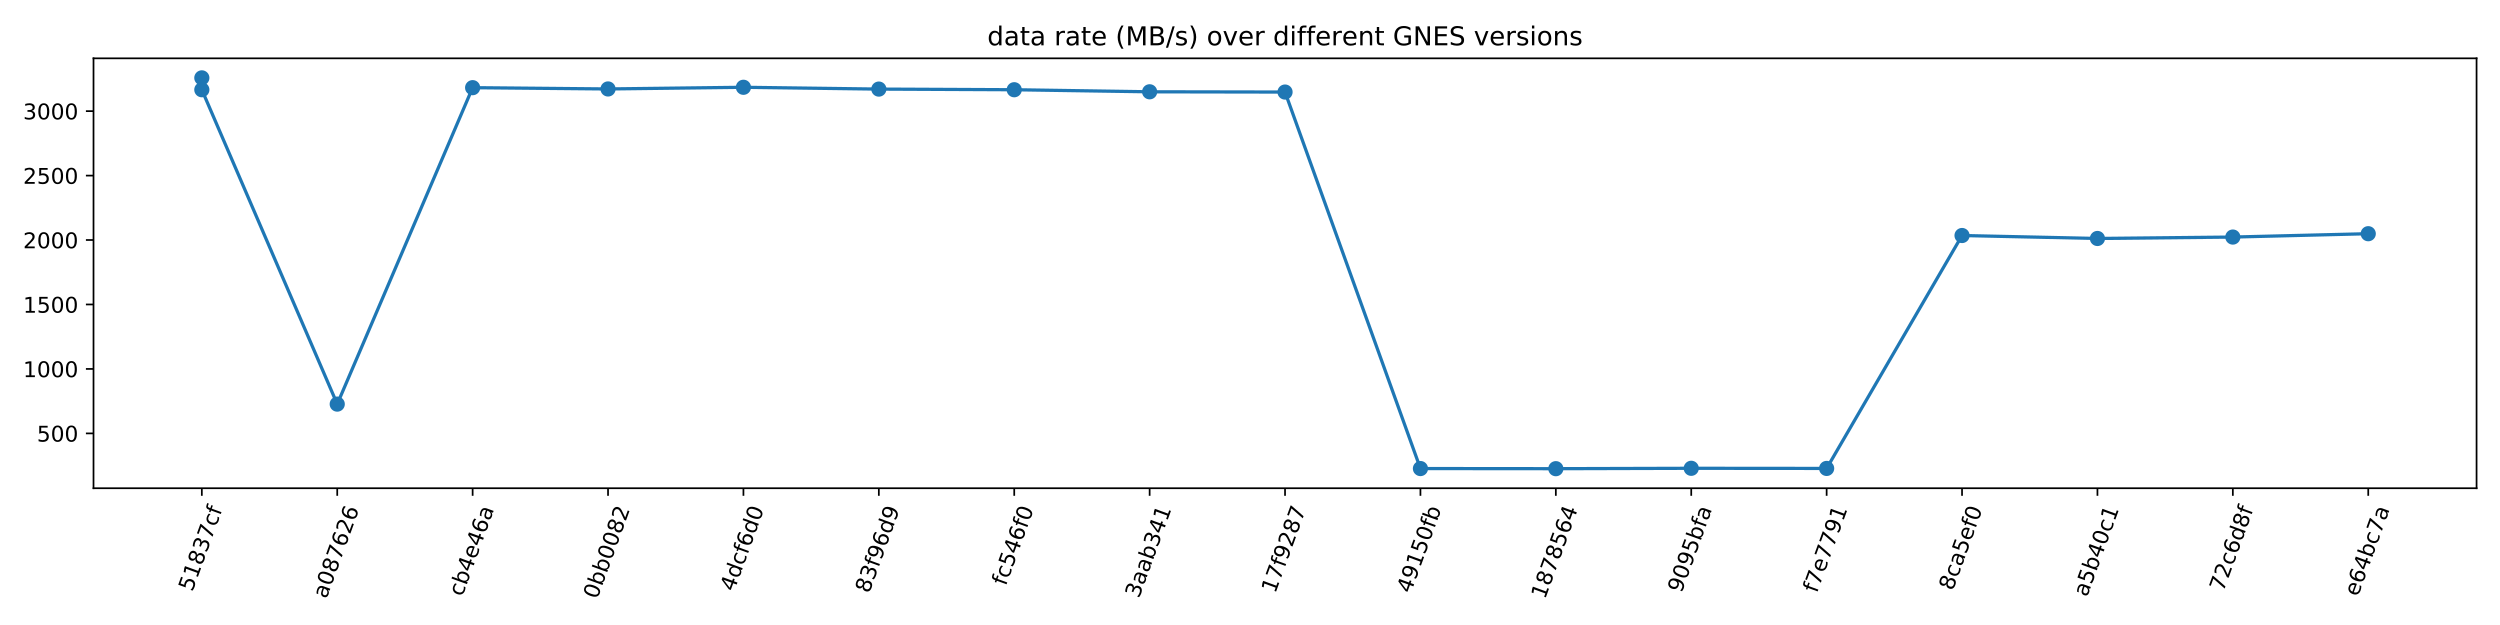
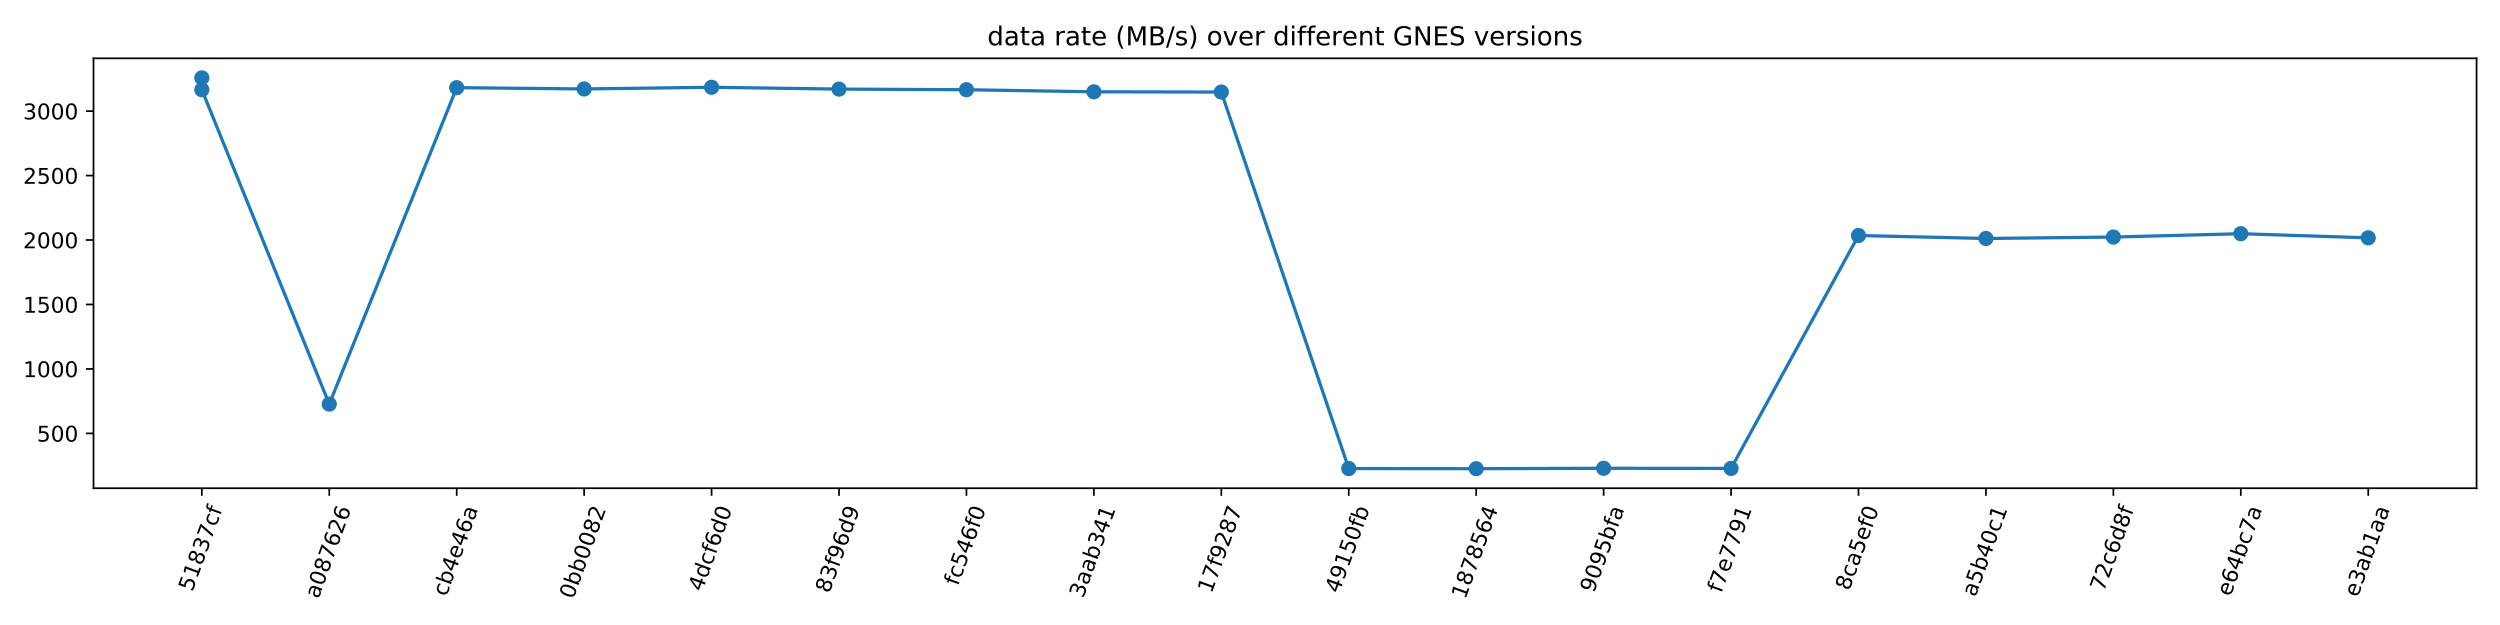
<svg xmlns="http://www.w3.org/2000/svg" xmlns:xlink="http://www.w3.org/1999/xlink" height="288pt" version="1.1" viewBox="0 0 1152 288" width="1152pt">
  <defs>
    <style type="text/css">
*{stroke-linecap:butt;stroke-linejoin:round;}
  </style>
  </defs>
  <g id="figure_1">
    <g id="patch_1">
      <path d="M 0 288  L 1152 288  L 1152 0  L 0 0  z " style="fill:#ffffff;" />
    </g>
    <g id="axes_1">
      <g id="patch_2">
        <path d="M 43.09 224.974  L 1141.2 224.974  L 1141.2 26.88  L 43.09 26.88  z " style="fill:#ffffff;" />
      </g>
      <g id="matplotlib.axis_1">
        <g id="xtick_1">
          <g id="line2d_1">
            <defs>
-               <path d="M 0 0  L 0 3.5  " id="m5a9a284b7a" style="stroke:#000000;stroke-width:0.8;" />
-             </defs>
-             <g>
-               <use style="stroke:#000000;stroke-width:0.8;" x="93.004" xlink:href="#m5a9a284b7a" y="224.974" />
+               <path d="M 0 0  L 0 3.5  " id="mfbd137ea3f" style="stroke:#000000;stroke-width:0.8;" />
+             </defs>
+             <g>
+               <use style="stroke:#000000;stroke-width:0.8;" x="93.004" xlink:href="#mfbd137ea3f" y="224.974" />
            </g>
          </g>
          <g id="text_1">
            <defs>
              <path d="M 10.797 72.906  L 49.516 72.906  L 49.516 64.594  L 19.828 64.594  L 19.828 46.734  Q 21.969 47.469 24.109 47.828  Q 26.266 48.188 28.422 48.188  Q 40.625 48.188 47.75 41.5  Q 54.891 34.812 54.891 23.391  Q 54.891 11.625 47.562 5.094  Q 40.234 -1.422 26.906 -1.422  Q 22.312 -1.422 17.547 -0.641  Q 12.797 0.141 7.719 1.703  L 7.719 11.625  Q 12.109 9.234 16.797 8.062  Q 21.484 6.891 26.703 6.891  Q 35.156 6.891 40.078 11.328  Q 45.016 15.766 45.016 23.391  Q 45.016 31 40.078 35.438  Q 35.156 39.891 26.703 39.891  Q 22.75 39.891 18.812 39.016  Q 14.891 38.141 10.797 36.281  z " id="DejaVuSans-53" />
              <path d="M 12.406 8.297  L 28.516 8.297  L 28.516 63.922  L 10.984 60.406  L 10.984 69.391  L 28.422 72.906  L 38.281 72.906  L 38.281 8.297  L 54.391 8.297  L 54.391 0  L 12.406 0  z " id="DejaVuSans-49" />
              <path d="M 31.781 34.625  Q 24.75 34.625 20.719 30.859  Q 16.703 27.094 16.703 20.516  Q 16.703 13.922 20.719 10.156  Q 24.75 6.391 31.781 6.391  Q 38.812 6.391 42.859 10.172  Q 46.922 13.969 46.922 20.516  Q 46.922 27.094 42.891 30.859  Q 38.875 34.625 31.781 34.625  z M 21.922 38.812  Q 15.578 40.375 12.031 44.719  Q 8.5 49.078 8.5 55.328  Q 8.5 64.062 14.719 69.141  Q 20.953 74.219 31.781 74.219  Q 42.672 74.219 48.875 69.141  Q 55.078 64.062 55.078 55.328  Q 55.078 49.078 51.531 44.719  Q 48 40.375 41.703 38.812  Q 48.828 37.156 52.797 32.312  Q 56.781 27.484 56.781 20.516  Q 56.781 9.906 50.312 4.234  Q 43.844 -1.422 31.781 -1.422  Q 19.734 -1.422 13.25 4.234  Q 6.781 9.906 6.781 20.516  Q 6.781 27.484 10.781 32.312  Q 14.797 37.156 21.922 38.812  z M 18.312 54.391  Q 18.312 48.734 21.844 45.562  Q 25.391 42.391 31.781 42.391  Q 38.141 42.391 41.719 45.562  Q 45.312 48.734 45.312 54.391  Q 45.312 60.062 41.719 63.234  Q 38.141 66.406 31.781 66.406  Q 25.391 66.406 21.844 63.234  Q 18.312 60.062 18.312 54.391  z " id="DejaVuSans-56" />
              <path d="M 40.578 39.312  Q 47.656 37.797 51.625 33  Q 55.609 28.219 55.609 21.188  Q 55.609 10.406 48.188 4.484  Q 40.766 -1.422 27.094 -1.422  Q 22.516 -1.422 17.656 -0.516  Q 12.797 0.391 7.625 2.203  L 7.625 11.719  Q 11.719 9.328 16.594 8.109  Q 21.484 6.891 26.812 6.891  Q 36.078 6.891 40.938 10.547  Q 45.797 14.203 45.797 21.188  Q 45.797 27.641 41.281 31.266  Q 36.766 34.906 28.719 34.906  L 20.219 34.906  L 20.219 43.016  L 29.109 43.016  Q 36.375 43.016 40.234 45.922  Q 44.094 48.828 44.094 54.297  Q 44.094 59.906 40.109 62.906  Q 36.141 65.922 28.719 65.922  Q 24.656 65.922 20.016 65.031  Q 15.375 64.156 9.812 62.312  L 9.812 71.094  Q 15.438 72.656 20.344 73.438  Q 25.25 74.219 29.594 74.219  Q 40.828 74.219 47.359 69.109  Q 53.906 64.016 53.906 55.328  Q 53.906 49.266 50.438 45.094  Q 46.969 40.922 40.578 39.312  z " id="DejaVuSans-51" />
              <path d="M 8.203 72.906  L 55.078 72.906  L 55.078 68.703  L 28.609 0  L 18.312 0  L 43.219 64.594  L 8.203 64.594  z " id="DejaVuSans-55" />
              <path d="M 48.781 52.594  L 48.781 44.188  Q 44.969 46.297 41.141 47.344  Q 37.312 48.391 33.406 48.391  Q 24.656 48.391 19.812 42.844  Q 14.984 37.312 14.984 27.297  Q 14.984 17.281 19.812 11.734  Q 24.656 6.203 33.406 6.203  Q 37.312 6.203 41.141 7.25  Q 44.969 8.297 48.781 10.406  L 48.781 2.094  Q 45.016 0.344 40.984 -0.531  Q 36.969 -1.422 32.422 -1.422  Q 20.062 -1.422 12.781 6.344  Q 5.516 14.109 5.516 27.297  Q 5.516 40.672 12.859 48.328  Q 20.219 56 33.016 56  Q 37.156 56 41.109 55.141  Q 45.062 54.297 48.781 52.594  z " id="DejaVuSans-99" />
              <path d="M 37.109 75.984  L 37.109 68.5  L 28.516 68.5  Q 23.688 68.5 21.797 66.547  Q 19.922 64.594 19.922 59.516  L 19.922 54.688  L 34.719 54.688  L 34.719 47.703  L 19.922 47.703  L 19.922 0  L 10.891 0  L 10.891 47.703  L 2.297 47.703  L 2.297 54.688  L 10.891 54.688  L 10.891 58.5  Q 10.891 67.625 15.141 71.797  Q 19.391 75.984 28.609 75.984  z " id="DejaVuSans-102" />
            </defs>
            <g transform="translate(88.6145 272.9413)rotate(-70)scale(0.1 -0.1)">
              <use xlink:href="#DejaVuSans-53" />
              <use x="63.623" xlink:href="#DejaVuSans-49" />
              <use x="127.246" xlink:href="#DejaVuSans-56" />
              <use x="190.869" xlink:href="#DejaVuSans-51" />
              <use x="254.492" xlink:href="#DejaVuSans-55" />
              <use x="318.115" xlink:href="#DejaVuSans-99" />
              <use x="373.096" xlink:href="#DejaVuSans-102" />
            </g>
          </g>
        </g>
        <g id="xtick_2">
          <g id="line2d_2">
            <g>
-               <use style="stroke:#000000;stroke-width:0.8;" x="155.397" xlink:href="#m5a9a284b7a" y="224.974" />
+               <use style="stroke:#000000;stroke-width:0.8;" x="151.727" xlink:href="#mfbd137ea3f" y="224.974" />
            </g>
          </g>
          <g id="text_2">
            <defs>
              <path d="M 34.281 27.484  Q 23.391 27.484 19.188 25  Q 14.984 22.516 14.984 16.5  Q 14.984 11.719 18.141 8.906  Q 21.297 6.109 26.703 6.109  Q 34.188 6.109 38.703 11.406  Q 43.219 16.703 43.219 25.484  L 43.219 27.484  z M 52.203 31.203  L 52.203 0  L 43.219 0  L 43.219 8.297  Q 40.141 3.328 35.547 0.953  Q 30.953 -1.422 24.312 -1.422  Q 15.922 -1.422 10.953 3.297  Q 6 8.016 6 15.922  Q 6 25.141 12.172 29.828  Q 18.359 34.516 30.609 34.516  L 43.219 34.516  L 43.219 35.406  Q 43.219 41.609 39.141 45  Q 35.062 48.391 27.688 48.391  Q 23 48.391 18.547 47.266  Q 14.109 46.141 10.016 43.891  L 10.016 52.203  Q 14.938 54.109 19.578 55.047  Q 24.219 56 28.609 56  Q 40.484 56 46.344 49.844  Q 52.203 43.703 52.203 31.203  z " id="DejaVuSans-97" />
              <path d="M 31.781 66.406  Q 24.172 66.406 20.328 58.906  Q 16.5 51.422 16.5 36.375  Q 16.5 21.391 20.328 13.891  Q 24.172 6.391 31.781 6.391  Q 39.453 6.391 43.281 13.891  Q 47.125 21.391 47.125 36.375  Q 47.125 51.422 43.281 58.906  Q 39.453 66.406 31.781 66.406  z M 31.781 74.219  Q 44.047 74.219 50.516 64.516  Q 56.984 54.828 56.984 36.375  Q 56.984 17.969 50.516 8.266  Q 44.047 -1.422 31.781 -1.422  Q 19.531 -1.422 13.062 8.266  Q 6.594 17.969 6.594 36.375  Q 6.594 54.828 13.062 64.516  Q 19.531 74.219 31.781 74.219  z " id="DejaVuSans-48" />
              <path d="M 33.016 40.375  Q 26.375 40.375 22.484 35.828  Q 18.609 31.297 18.609 23.391  Q 18.609 15.531 22.484 10.953  Q 26.375 6.391 33.016 6.391  Q 39.656 6.391 43.531 10.953  Q 47.406 15.531 47.406 23.391  Q 47.406 31.297 43.531 35.828  Q 39.656 40.375 33.016 40.375  z M 52.594 71.297  L 52.594 62.312  Q 48.875 64.062 45.094 64.984  Q 41.312 65.922 37.594 65.922  Q 27.828 65.922 22.672 59.328  Q 17.531 52.734 16.797 39.406  Q 19.672 43.656 24.016 45.922  Q 28.375 48.188 33.594 48.188  Q 44.578 48.188 50.953 41.516  Q 57.328 34.859 57.328 23.391  Q 57.328 12.156 50.688 5.359  Q 44.047 -1.422 33.016 -1.422  Q 20.359 -1.422 13.672 8.266  Q 6.984 17.969 6.984 36.375  Q 6.984 53.656 15.188 63.938  Q 23.391 74.219 37.203 74.219  Q 40.922 74.219 44.703 73.484  Q 48.484 72.75 52.594 71.297  z " id="DejaVuSans-54" />
              <path d="M 19.188 8.297  L 53.609 8.297  L 53.609 0  L 7.328 0  L 7.328 8.297  Q 12.938 14.109 22.625 23.891  Q 32.328 33.688 34.812 36.531  Q 39.547 41.844 41.422 45.531  Q 43.312 49.219 43.312 52.781  Q 43.312 58.594 39.234 62.25  Q 35.156 65.922 28.609 65.922  Q 23.969 65.922 18.812 64.312  Q 13.672 62.703 7.812 59.422  L 7.812 69.391  Q 13.766 71.781 18.938 73  Q 24.125 74.219 28.422 74.219  Q 39.75 74.219 46.484 68.547  Q 53.219 62.891 53.219 53.422  Q 53.219 48.922 51.531 44.891  Q 49.859 40.875 45.406 35.406  Q 44.188 33.984 37.641 27.219  Q 31.109 20.453 19.188 8.297  z " id="DejaVuSans-50" />
            </defs>
-             <g transform="translate(150.4134 276.2038)rotate(-70)scale(0.1 -0.1)">
+             <g transform="translate(146.7432 276.2038)rotate(-70)scale(0.1 -0.1)">
              <use xlink:href="#DejaVuSans-97" />
              <use x="61.279" xlink:href="#DejaVuSans-48" />
              <use x="124.902" xlink:href="#DejaVuSans-56" />
              <use x="188.525" xlink:href="#DejaVuSans-55" />
              <use x="252.148" xlink:href="#DejaVuSans-54" />
              <use x="315.771" xlink:href="#DejaVuSans-50" />
              <use x="379.395" xlink:href="#DejaVuSans-54" />
            </g>
          </g>
        </g>
        <g id="xtick_3">
          <g id="line2d_3">
            <g>
-               <use style="stroke:#000000;stroke-width:0.8;" x="217.789" xlink:href="#m5a9a284b7a" y="224.974" />
+               <use style="stroke:#000000;stroke-width:0.8;" x="210.449" xlink:href="#mfbd137ea3f" y="224.974" />
            </g>
          </g>
          <g id="text_3">
            <defs>
              <path d="M 48.688 27.297  Q 48.688 37.203 44.609 42.844  Q 40.531 48.484 33.406 48.484  Q 26.266 48.484 22.188 42.844  Q 18.109 37.203 18.109 27.297  Q 18.109 17.391 22.188 11.75  Q 26.266 6.109 33.406 6.109  Q 40.531 6.109 44.609 11.75  Q 48.688 17.391 48.688 27.297  z M 18.109 46.391  Q 20.953 51.266 25.266 53.625  Q 29.594 56 35.594 56  Q 45.562 56 51.781 48.094  Q 58.016 40.188 58.016 27.297  Q 58.016 14.406 51.781 6.484  Q 45.562 -1.422 35.594 -1.422  Q 29.594 -1.422 25.266 0.953  Q 20.953 3.328 18.109 8.203  L 18.109 0  L 9.078 0  L 9.078 75.984  L 18.109 75.984  z " id="DejaVuSans-98" />
              <path d="M 37.797 64.312  L 12.891 25.391  L 37.797 25.391  z M 35.203 72.906  L 47.609 72.906  L 47.609 25.391  L 58.016 25.391  L 58.016 17.188  L 47.609 17.188  L 47.609 0  L 37.797 0  L 37.797 17.188  L 4.891 17.188  L 4.891 26.703  z " id="DejaVuSans-52" />
              <path d="M 56.203 29.594  L 56.203 25.203  L 14.891 25.203  Q 15.484 15.922 20.484 11.062  Q 25.484 6.203 34.422 6.203  Q 39.594 6.203 44.453 7.469  Q 49.312 8.734 54.109 11.281  L 54.109 2.781  Q 49.266 0.734 44.188 -0.344  Q 39.109 -1.422 33.891 -1.422  Q 20.797 -1.422 13.156 6.188  Q 5.516 13.812 5.516 26.812  Q 5.516 40.234 12.766 48.109  Q 20.016 56 32.328 56  Q 43.359 56 49.781 48.891  Q 56.203 41.797 56.203 29.594  z M 47.219 32.234  Q 47.125 39.594 43.094 43.984  Q 39.062 48.391 32.422 48.391  Q 24.906 48.391 20.391 44.141  Q 15.875 39.891 15.188 32.172  z " id="DejaVuSans-101" />
            </defs>
-             <g transform="translate(212.992 275.1819)rotate(-70)scale(0.1 -0.1)">
+             <g transform="translate(205.6517 275.1819)rotate(-70)scale(0.1 -0.1)">
              <use xlink:href="#DejaVuSans-99" />
              <use x="54.98" xlink:href="#DejaVuSans-98" />
              <use x="118.457" xlink:href="#DejaVuSans-52" />
              <use x="182.08" xlink:href="#DejaVuSans-101" />
              <use x="243.604" xlink:href="#DejaVuSans-52" />
              <use x="307.227" xlink:href="#DejaVuSans-54" />
              <use x="370.85" xlink:href="#DejaVuSans-97" />
            </g>
          </g>
        </g>
        <g id="xtick_4">
          <g id="line2d_4">
            <g>
-               <use style="stroke:#000000;stroke-width:0.8;" x="280.182" xlink:href="#m5a9a284b7a" y="224.974" />
+               <use style="stroke:#000000;stroke-width:0.8;" x="269.171" xlink:href="#mfbd137ea3f" y="224.974" />
            </g>
          </g>
          <g id="text_4">
-             <g transform="translate(275.1633 276.3977)rotate(-70)scale(0.1 -0.1)">
+             <g transform="translate(264.1529 276.3977)rotate(-70)scale(0.1 -0.1)">
              <use xlink:href="#DejaVuSans-48" />
              <use x="63.623" xlink:href="#DejaVuSans-98" />
              <use x="127.1" xlink:href="#DejaVuSans-98" />
              <use x="190.576" xlink:href="#DejaVuSans-48" />
              <use x="254.199" xlink:href="#DejaVuSans-48" />
              <use x="317.822" xlink:href="#DejaVuSans-56" />
              <use x="381.445" xlink:href="#DejaVuSans-50" />
            </g>
          </g>
        </g>
        <g id="xtick_5">
          <g id="line2d_5">
            <g>
-               <use style="stroke:#000000;stroke-width:0.8;" x="342.575" xlink:href="#m5a9a284b7a" y="224.974" />
+               <use style="stroke:#000000;stroke-width:0.8;" x="327.894" xlink:href="#mfbd137ea3f" y="224.974" />
            </g>
          </g>
          <g id="text_5">
            <defs>
              <path d="M 45.406 46.391  L 45.406 75.984  L 54.391 75.984  L 54.391 0  L 45.406 0  L 45.406 8.203  Q 42.578 3.328 38.25 0.953  Q 33.938 -1.422 27.875 -1.422  Q 17.969 -1.422 11.734 6.484  Q 5.516 14.406 5.516 27.297  Q 5.516 40.188 11.734 48.094  Q 17.969 56 27.875 56  Q 33.938 56 38.25 53.625  Q 42.578 51.266 45.406 46.391  z M 14.797 27.297  Q 14.797 17.391 18.875 11.75  Q 22.953 6.109 30.078 6.109  Q 37.203 6.109 41.297 11.75  Q 45.406 17.391 45.406 27.297  Q 45.406 37.203 41.297 42.844  Q 37.203 48.484 30.078 48.484  Q 22.953 48.484 18.875 42.844  Q 14.797 37.203 14.797 27.297  z " id="DejaVuSans-100" />
            </defs>
-             <g transform="translate(338.1898 272.9149)rotate(-70)scale(0.1 -0.1)">
+             <g transform="translate(323.5091 272.9149)rotate(-70)scale(0.1 -0.1)">
              <use xlink:href="#DejaVuSans-52" />
              <use x="63.623" xlink:href="#DejaVuSans-100" />
              <use x="127.1" xlink:href="#DejaVuSans-99" />
              <use x="182.08" xlink:href="#DejaVuSans-102" />
              <use x="217.285" xlink:href="#DejaVuSans-54" />
              <use x="280.908" xlink:href="#DejaVuSans-100" />
              <use x="344.385" xlink:href="#DejaVuSans-48" />
            </g>
          </g>
        </g>
        <g id="xtick_6">
          <g id="line2d_6">
            <g>
-               <use style="stroke:#000000;stroke-width:0.8;" x="404.967" xlink:href="#m5a9a284b7a" y="224.974" />
+               <use style="stroke:#000000;stroke-width:0.8;" x="386.616" xlink:href="#mfbd137ea3f" y="224.974" />
            </g>
          </g>
          <g id="text_6">
            <defs>
              <path d="M 10.984 1.516  L 10.984 10.5  Q 14.703 8.734 18.5 7.812  Q 22.312 6.891 25.984 6.891  Q 35.75 6.891 40.891 13.453  Q 46.047 20.016 46.781 33.406  Q 43.953 29.203 39.594 26.953  Q 35.25 24.703 29.984 24.703  Q 19.047 24.703 12.672 31.312  Q 6.297 37.938 6.297 49.422  Q 6.297 60.641 12.938 67.422  Q 19.578 74.219 30.609 74.219  Q 43.266 74.219 49.922 64.516  Q 56.594 54.828 56.594 36.375  Q 56.594 19.141 48.406 8.859  Q 40.234 -1.422 26.422 -1.422  Q 22.703 -1.422 18.891 -0.688  Q 15.094 0.047 10.984 1.516  z M 30.609 32.422  Q 37.25 32.422 41.125 36.953  Q 45.016 41.5 45.016 49.422  Q 45.016 57.281 41.125 61.844  Q 37.25 66.406 30.609 66.406  Q 23.969 66.406 20.094 61.844  Q 16.219 57.281 16.219 49.422  Q 16.219 41.5 20.094 36.953  Q 23.969 32.422 30.609 32.422  z " id="DejaVuSans-57" />
            </defs>
-             <g transform="translate(400.4322 273.7401)rotate(-70)scale(0.1 -0.1)">
+             <g transform="translate(382.0814 273.7401)rotate(-70)scale(0.1 -0.1)">
              <use xlink:href="#DejaVuSans-56" />
              <use x="63.623" xlink:href="#DejaVuSans-51" />
              <use x="127.246" xlink:href="#DejaVuSans-102" />
              <use x="162.451" xlink:href="#DejaVuSans-57" />
              <use x="226.074" xlink:href="#DejaVuSans-54" />
              <use x="289.697" xlink:href="#DejaVuSans-100" />
              <use x="353.174" xlink:href="#DejaVuSans-57" />
            </g>
          </g>
        </g>
        <g id="xtick_7">
          <g id="line2d_7">
            <g>
-               <use style="stroke:#000000;stroke-width:0.8;" x="467.36" xlink:href="#m5a9a284b7a" y="224.974" />
+               <use style="stroke:#000000;stroke-width:0.8;" x="445.339" xlink:href="#mfbd137ea3f" y="224.974" />
            </g>
          </g>
          <g id="text_7">
-             <g transform="translate(463.4562 270.2706)rotate(-70)scale(0.1 -0.1)">
+             <g transform="translate(441.4353 270.2706)rotate(-70)scale(0.1 -0.1)">
              <use xlink:href="#DejaVuSans-102" />
              <use x="35.205" xlink:href="#DejaVuSans-99" />
              <use x="90.186" xlink:href="#DejaVuSans-53" />
              <use x="153.809" xlink:href="#DejaVuSans-52" />
              <use x="217.432" xlink:href="#DejaVuSans-54" />
              <use x="281.055" xlink:href="#DejaVuSans-102" />
              <use x="316.26" xlink:href="#DejaVuSans-48" />
            </g>
          </g>
        </g>
        <g id="xtick_8">
          <g id="line2d_8">
            <g>
-               <use style="stroke:#000000;stroke-width:0.8;" x="529.752" xlink:href="#m5a9a284b7a" y="224.974" />
+               <use style="stroke:#000000;stroke-width:0.8;" x="504.061" xlink:href="#mfbd137ea3f" y="224.974" />
            </g>
          </g>
          <g id="text_8">
-             <g transform="translate(524.8116 275.9704)rotate(-70)scale(0.1 -0.1)">
+             <g transform="translate(499.1205 275.9704)rotate(-70)scale(0.1 -0.1)">
              <use xlink:href="#DejaVuSans-51" />
              <use x="63.623" xlink:href="#DejaVuSans-97" />
              <use x="124.902" xlink:href="#DejaVuSans-97" />
              <use x="186.182" xlink:href="#DejaVuSans-98" />
              <use x="249.658" xlink:href="#DejaVuSans-51" />
              <use x="313.281" xlink:href="#DejaVuSans-52" />
              <use x="376.904" xlink:href="#DejaVuSans-49" />
            </g>
          </g>
        </g>
        <g id="xtick_9">
          <g id="line2d_9">
            <g>
-               <use style="stroke:#000000;stroke-width:0.8;" x="592.145" xlink:href="#m5a9a284b7a" y="224.974" />
+               <use style="stroke:#000000;stroke-width:0.8;" x="562.784" xlink:href="#mfbd137ea3f" y="224.974" />
            </g>
          </g>
          <g id="text_9">
-             <g transform="translate(587.6076 273.7533)rotate(-70)scale(0.1 -0.1)">
+             <g transform="translate(558.2464 273.7533)rotate(-70)scale(0.1 -0.1)">
              <use xlink:href="#DejaVuSans-49" />
              <use x="63.623" xlink:href="#DejaVuSans-55" />
              <use x="127.246" xlink:href="#DejaVuSans-102" />
              <use x="162.451" xlink:href="#DejaVuSans-57" />
              <use x="226.074" xlink:href="#DejaVuSans-50" />
              <use x="289.697" xlink:href="#DejaVuSans-56" />
              <use x="353.32" xlink:href="#DejaVuSans-55" />
            </g>
          </g>
        </g>
        <g id="xtick_10">
          <g id="line2d_10">
            <g>
-               <use style="stroke:#000000;stroke-width:0.8;" x="654.538" xlink:href="#m5a9a284b7a" y="224.974" />
+               <use style="stroke:#000000;stroke-width:0.8;" x="621.506" xlink:href="#mfbd137ea3f" y="224.974" />
            </g>
          </g>
          <g id="text_10">
-             <g transform="translate(650.0027 273.7401)rotate(-70)scale(0.1 -0.1)">
+             <g transform="translate(616.9713 273.7401)rotate(-70)scale(0.1 -0.1)">
              <use xlink:href="#DejaVuSans-52" />
              <use x="63.623" xlink:href="#DejaVuSans-57" />
              <use x="127.246" xlink:href="#DejaVuSans-49" />
              <use x="190.869" xlink:href="#DejaVuSans-53" />
              <use x="254.492" xlink:href="#DejaVuSans-48" />
              <use x="318.115" xlink:href="#DejaVuSans-102" />
              <use x="353.32" xlink:href="#DejaVuSans-98" />
            </g>
          </g>
        </g>
        <g id="xtick_11">
          <g id="line2d_11">
            <g>
-               <use style="stroke:#000000;stroke-width:0.8;" x="716.93" xlink:href="#m5a9a284b7a" y="224.974" />
+               <use style="stroke:#000000;stroke-width:0.8;" x="680.229" xlink:href="#mfbd137ea3f" y="224.974" />
            </g>
          </g>
          <g id="text_11">
-             <g transform="translate(711.9068 276.4241)rotate(-70)scale(0.1 -0.1)">
+             <g transform="translate(675.2053 276.4241)rotate(-70)scale(0.1 -0.1)">
              <use xlink:href="#DejaVuSans-49" />
              <use x="63.623" xlink:href="#DejaVuSans-56" />
              <use x="127.246" xlink:href="#DejaVuSans-55" />
              <use x="190.869" xlink:href="#DejaVuSans-56" />
              <use x="254.492" xlink:href="#DejaVuSans-53" />
              <use x="318.115" xlink:href="#DejaVuSans-54" />
              <use x="381.738" xlink:href="#DejaVuSans-52" />
            </g>
          </g>
        </g>
        <g id="xtick_12">
          <g id="line2d_12">
            <g>
-               <use style="stroke:#000000;stroke-width:0.8;" x="779.323" xlink:href="#m5a9a284b7a" y="224.974" />
+               <use style="stroke:#000000;stroke-width:0.8;" x="738.951" xlink:href="#mfbd137ea3f" y="224.974" />
            </g>
          </g>
          <g id="text_12">
-             <g transform="translate(774.828 273.5198)rotate(-70)scale(0.1 -0.1)">
+             <g transform="translate(734.4563 273.5198)rotate(-70)scale(0.1 -0.1)">
              <use xlink:href="#DejaVuSans-57" />
              <use x="63.623" xlink:href="#DejaVuSans-48" />
              <use x="127.246" xlink:href="#DejaVuSans-57" />
              <use x="190.869" xlink:href="#DejaVuSans-53" />
              <use x="254.492" xlink:href="#DejaVuSans-98" />
              <use x="317.969" xlink:href="#DejaVuSans-102" />
              <use x="353.174" xlink:href="#DejaVuSans-97" />
            </g>
          </g>
        </g>
        <g id="xtick_13">
          <g id="line2d_13">
            <g>
-               <use style="stroke:#000000;stroke-width:0.8;" x="841.715" xlink:href="#m5a9a284b7a" y="224.974" />
+               <use style="stroke:#000000;stroke-width:0.8;" x="797.674" xlink:href="#mfbd137ea3f" y="224.974" />
            </g>
          </g>
          <g id="text_13">
-             <g transform="translate(837.2139 273.5566)rotate(-70)scale(0.1 -0.1)">
+             <g transform="translate(793.1721 273.5566)rotate(-70)scale(0.1 -0.1)">
              <use xlink:href="#DejaVuSans-102" />
              <use x="35.205" xlink:href="#DejaVuSans-55" />
              <use x="98.828" xlink:href="#DejaVuSans-101" />
              <use x="160.352" xlink:href="#DejaVuSans-55" />
              <use x="223.975" xlink:href="#DejaVuSans-55" />
              <use x="287.598" xlink:href="#DejaVuSans-57" />
              <use x="351.221" xlink:href="#DejaVuSans-49" />
            </g>
          </g>
        </g>
        <g id="xtick_14">
          <g id="line2d_14">
            <g>
-               <use style="stroke:#000000;stroke-width:0.8;" x="904.108" xlink:href="#m5a9a284b7a" y="224.974" />
+               <use style="stroke:#000000;stroke-width:0.8;" x="856.396" xlink:href="#mfbd137ea3f" y="224.974" />
            </g>
          </g>
          <g id="text_14">
-             <g transform="translate(899.7944 272.5244)rotate(-70)scale(0.1 -0.1)">
+             <g transform="translate(852.0824 272.5244)rotate(-70)scale(0.1 -0.1)">
              <use xlink:href="#DejaVuSans-56" />
              <use x="63.623" xlink:href="#DejaVuSans-99" />
              <use x="118.604" xlink:href="#DejaVuSans-97" />
              <use x="179.883" xlink:href="#DejaVuSans-53" />
              <use x="243.506" xlink:href="#DejaVuSans-101" />
              <use x="305.029" xlink:href="#DejaVuSans-102" />
              <use x="340.234" xlink:href="#DejaVuSans-48" />
            </g>
          </g>
        </g>
        <g id="xtick_15">
          <g id="line2d_15">
            <g>
-               <use style="stroke:#000000;stroke-width:0.8;" x="966.501" xlink:href="#m5a9a284b7a" y="224.974" />
+               <use style="stroke:#000000;stroke-width:0.8;" x="915.119" xlink:href="#mfbd137ea3f" y="224.974" />
            </g>
          </g>
          <g id="text_15">
-             <g transform="translate(961.6675 275.3787)rotate(-70)scale(0.1 -0.1)">
+             <g transform="translate(910.2854 275.3787)rotate(-70)scale(0.1 -0.1)">
              <use xlink:href="#DejaVuSans-97" />
              <use x="61.279" xlink:href="#DejaVuSans-53" />
              <use x="124.902" xlink:href="#DejaVuSans-98" />
              <use x="188.379" xlink:href="#DejaVuSans-52" />
              <use x="252.002" xlink:href="#DejaVuSans-48" />
              <use x="315.625" xlink:href="#DejaVuSans-99" />
              <use x="370.605" xlink:href="#DejaVuSans-49" />
            </g>
          </g>
        </g>
        <g id="xtick_16">
          <g id="line2d_16">
            <g>
-               <use style="stroke:#000000;stroke-width:0.8;" x="1028.893" xlink:href="#m5a9a284b7a" y="224.974" />
+               <use style="stroke:#000000;stroke-width:0.8;" x="973.841" xlink:href="#mfbd137ea3f" y="224.974" />
            </g>
          </g>
          <g id="text_16">
-             <g transform="translate(1024.506 272.9281)rotate(-70)scale(0.1 -0.1)">
+             <g transform="translate(969.4538 272.9281)rotate(-70)scale(0.1 -0.1)">
              <use xlink:href="#DejaVuSans-55" />
              <use x="63.623" xlink:href="#DejaVuSans-50" />
              <use x="127.246" xlink:href="#DejaVuSans-99" />
              <use x="182.227" xlink:href="#DejaVuSans-54" />
              <use x="245.85" xlink:href="#DejaVuSans-100" />
              <use x="309.326" xlink:href="#DejaVuSans-56" />
              <use x="372.949" xlink:href="#DejaVuSans-102" />
            </g>
          </g>
        </g>
        <g id="xtick_17">
          <g id="line2d_17">
            <g>
-               <use style="stroke:#000000;stroke-width:0.8;" x="1091.286" xlink:href="#m5a9a284b7a" y="224.974" />
+               <use style="stroke:#000000;stroke-width:0.8;" x="1032.563" xlink:href="#mfbd137ea3f" y="224.974" />
            </g>
          </g>
          <g id="text_17">
-             <g transform="translate(1086.489 275.1819)rotate(-70)scale(0.1 -0.1)">
+             <g transform="translate(1027.766 275.1819)rotate(-70)scale(0.1 -0.1)">
              <use xlink:href="#DejaVuSans-101" />
              <use x="61.523" xlink:href="#DejaVuSans-54" />
              <use x="125.146" xlink:href="#DejaVuSans-52" />
              <use x="188.77" xlink:href="#DejaVuSans-98" />
              <use x="252.246" xlink:href="#DejaVuSans-99" />
              <use x="307.227" xlink:href="#DejaVuSans-55" />
              <use x="370.85" xlink:href="#DejaVuSans-97" />
            </g>
          </g>
        </g>
+         <g id="xtick_18">
+           <g id="line2d_18">
+             <g>
+               <use style="stroke:#000000;stroke-width:0.8;" x="1091.286" xlink:href="#mfbd137ea3f" y="224.974" />
+             </g>
+           </g>
+           <g id="text_18">
+             <g transform="translate(1086.421 275.5534)rotate(-70)scale(0.1 -0.1)">
+               <use xlink:href="#DejaVuSans-101" />
+               <use x="61.523" xlink:href="#DejaVuSans-51" />
+               <use x="125.146" xlink:href="#DejaVuSans-97" />
+               <use x="186.426" xlink:href="#DejaVuSans-98" />
+               <use x="249.902" xlink:href="#DejaVuSans-49" />
+               <use x="313.525" xlink:href="#DejaVuSans-97" />
+               <use x="374.805" xlink:href="#DejaVuSans-97" />
+             </g>
+           </g>
+         </g>
      </g>
      <g id="matplotlib.axis_2">
        <g id="ytick_1">
-           <g id="line2d_18">
-             <defs>
-               <path d="M 0 0  L -3.5 0  " id="ma515aaced2" style="stroke:#000000;stroke-width:0.8;" />
-             </defs>
-             <g>
-               <use style="stroke:#000000;stroke-width:0.8;" x="43.09" xlink:href="#ma515aaced2" y="199.695" />
-             </g>
-           </g>
-           <g id="text_18">
+           <g id="line2d_19">
+             <defs>
+               <path d="M 0 0  L -3.5 0  " id="mbee8fd531d" style="stroke:#000000;stroke-width:0.8;" />
+             </defs>
+             <g>
+               <use style="stroke:#000000;stroke-width:0.8;" x="43.09" xlink:href="#mbee8fd531d" y="199.695" />
+             </g>
+           </g>
+           <g id="text_19">
            <g transform="translate(17.0025 203.4945)scale(0.1 -0.1)">
              <use xlink:href="#DejaVuSans-53" />
              <use x="63.623" xlink:href="#DejaVuSans-48" />
              <use x="127.246" xlink:href="#DejaVuSans-48" />
            </g>
          </g>
        </g>
        <g id="ytick_2">
-           <g id="line2d_19">
-             <g>
-               <use style="stroke:#000000;stroke-width:0.8;" x="43.09" xlink:href="#ma515aaced2" y="169.998" />
-             </g>
-           </g>
-           <g id="text_19">
+           <g id="line2d_20">
+             <g>
+               <use style="stroke:#000000;stroke-width:0.8;" x="43.09" xlink:href="#mbee8fd531d" y="169.998" />
+             </g>
+           </g>
+           <g id="text_20">
            <g transform="translate(10.64 173.797)scale(0.1 -0.1)">
              <use xlink:href="#DejaVuSans-49" />
              <use x="63.623" xlink:href="#DejaVuSans-48" />
              <use x="127.246" xlink:href="#DejaVuSans-48" />
              <use x="190.869" xlink:href="#DejaVuSans-48" />
            </g>
          </g>
        </g>
        <g id="ytick_3">
-           <g id="line2d_20">
-             <g>
-               <use style="stroke:#000000;stroke-width:0.8;" x="43.09" xlink:href="#ma515aaced2" y="140.3" />
-             </g>
-           </g>
-           <g id="text_20">
+           <g id="line2d_21">
+             <g>
+               <use style="stroke:#000000;stroke-width:0.8;" x="43.09" xlink:href="#mbee8fd531d" y="140.3" />
+             </g>
+           </g>
+           <g id="text_21">
            <g transform="translate(10.64 144.0996)scale(0.1 -0.1)">
              <use xlink:href="#DejaVuSans-49" />
              <use x="63.623" xlink:href="#DejaVuSans-53" />
              <use x="127.246" xlink:href="#DejaVuSans-48" />
              <use x="190.869" xlink:href="#DejaVuSans-48" />
            </g>
          </g>
        </g>
        <g id="ytick_4">
-           <g id="line2d_21">
-             <g>
-               <use style="stroke:#000000;stroke-width:0.8;" x="43.09" xlink:href="#ma515aaced2" y="110.603" />
-             </g>
-           </g>
-           <g id="text_21">
+           <g id="line2d_22">
+             <g>
+               <use style="stroke:#000000;stroke-width:0.8;" x="43.09" xlink:href="#mbee8fd531d" y="110.603" />
+             </g>
+           </g>
+           <g id="text_22">
            <g transform="translate(10.64 114.4022)scale(0.1 -0.1)">
              <use xlink:href="#DejaVuSans-50" />
              <use x="63.623" xlink:href="#DejaVuSans-48" />
              <use x="127.246" xlink:href="#DejaVuSans-48" />
              <use x="190.869" xlink:href="#DejaVuSans-48" />
            </g>
          </g>
        </g>
        <g id="ytick_5">
-           <g id="line2d_22">
-             <g>
-               <use style="stroke:#000000;stroke-width:0.8;" x="43.09" xlink:href="#ma515aaced2" y="80.906" />
-             </g>
-           </g>
-           <g id="text_22">
+           <g id="line2d_23">
+             <g>
+               <use style="stroke:#000000;stroke-width:0.8;" x="43.09" xlink:href="#mbee8fd531d" y="80.906" />
+             </g>
+           </g>
+           <g id="text_23">
            <g transform="translate(10.64 84.70477)scale(0.1 -0.1)">
              <use xlink:href="#DejaVuSans-50" />
              <use x="63.623" xlink:href="#DejaVuSans-53" />
              <use x="127.246" xlink:href="#DejaVuSans-48" />
              <use x="190.869" xlink:href="#DejaVuSans-48" />
            </g>
          </g>
        </g>
        <g id="ytick_6">
-           <g id="line2d_23">
-             <g>
-               <use style="stroke:#000000;stroke-width:0.8;" x="43.09" xlink:href="#ma515aaced2" y="51.208" />
-             </g>
-           </g>
-           <g id="text_23">
+           <g id="line2d_24">
+             <g>
+               <use style="stroke:#000000;stroke-width:0.8;" x="43.09" xlink:href="#mbee8fd531d" y="51.208" />
+             </g>
+           </g>
+           <g id="text_24">
            <g transform="translate(10.64 55.00735)scale(0.1 -0.1)">
              <use xlink:href="#DejaVuSans-51" />
              <use x="63.623" xlink:href="#DejaVuSans-48" />
              <use x="127.246" xlink:href="#DejaVuSans-48" />
              <use x="190.869" xlink:href="#DejaVuSans-48" />
            </g>
          </g>
        </g>
      </g>
-       <g id="line2d_24">
-         <path clip-path="url(#pee77a8a733)" d="M 93.004 35.884  L 93.004 41.349  L 155.397 186.213  L 217.789 40.398  L 280.182 40.992  L 342.575 40.22  L 404.967 41.052  L 467.36 41.349  L 529.752 42.299  L 592.145 42.418  L 654.538 215.91  L 716.93 215.969  L 779.323 215.791  L 841.715 215.851  L 904.108 108.524  L 966.501 109.89  L 1028.893 109.237  L 1091.286 107.693  " style="fill:none;stroke:#1f77b4;stroke-linecap:square;stroke-width:1.5;" />
+       <g id="line2d_25">
+         <path clip-path="url(#pe0dc41c204)" d="M 93.004 35.884  L 93.004 41.349  L 151.727 186.213  L 210.449 40.398  L 269.171 40.992  L 327.894 40.22  L 386.616 41.052  L 445.339 41.349  L 504.061 42.299  L 562.784 42.418  L 621.506 215.91  L 680.229 215.969  L 738.951 215.791  L 797.674 215.851  L 856.396 108.524  L 915.119 109.89  L 973.841 109.237  L 1032.563 107.693  L 1091.286 109.593  " style="fill:none;stroke:#1f77b4;stroke-linecap:square;stroke-width:1.5;" />
        <defs>
-           <path d="M 0 3  C 0.796 3 1.559 2.684 2.121 2.121  C 2.684 1.559 3 0.796 3 0  C 3 -0.796 2.684 -1.559 2.121 -2.121  C 1.559 -2.684 0.796 -3 0 -3  C -0.796 -3 -1.559 -2.684 -2.121 -2.121  C -2.684 -1.559 -3 -0.796 -3 0  C -3 0.796 -2.684 1.559 -2.121 2.121  C -1.559 2.684 -0.796 3 0 3  z " id="m7f9d754801" style="stroke:#1f77b4;" />
+           <path d="M 0 3  C 0.796 3 1.559 2.684 2.121 2.121  C 2.684 1.559 3 0.796 3 0  C 3 -0.796 2.684 -1.559 2.121 -2.121  C 1.559 -2.684 0.796 -3 0 -3  C -0.796 -3 -1.559 -2.684 -2.121 -2.121  C -2.684 -1.559 -3 -0.796 -3 0  C -3 0.796 -2.684 1.559 -2.121 2.121  C -1.559 2.684 -0.796 3 0 3  z " id="mca766c6dd8" style="stroke:#1f77b4;" />
        </defs>
-         <g clip-path="url(#pee77a8a733)">
-           <use style="fill:#1f77b4;stroke:#1f77b4;" x="93.004" xlink:href="#m7f9d754801" y="35.884" />
-           <use style="fill:#1f77b4;stroke:#1f77b4;" x="93.004" xlink:href="#m7f9d754801" y="41.349" />
-           <use style="fill:#1f77b4;stroke:#1f77b4;" x="155.397" xlink:href="#m7f9d754801" y="186.213" />
-           <use style="fill:#1f77b4;stroke:#1f77b4;" x="217.789" xlink:href="#m7f9d754801" y="40.398" />
-           <use style="fill:#1f77b4;stroke:#1f77b4;" x="280.182" xlink:href="#m7f9d754801" y="40.992" />
-           <use style="fill:#1f77b4;stroke:#1f77b4;" x="342.575" xlink:href="#m7f9d754801" y="40.22" />
-           <use style="fill:#1f77b4;stroke:#1f77b4;" x="404.967" xlink:href="#m7f9d754801" y="41.052" />
-           <use style="fill:#1f77b4;stroke:#1f77b4;" x="467.36" xlink:href="#m7f9d754801" y="41.349" />
-           <use style="fill:#1f77b4;stroke:#1f77b4;" x="529.752" xlink:href="#m7f9d754801" y="42.299" />
-           <use style="fill:#1f77b4;stroke:#1f77b4;" x="592.145" xlink:href="#m7f9d754801" y="42.418" />
-           <use style="fill:#1f77b4;stroke:#1f77b4;" x="654.538" xlink:href="#m7f9d754801" y="215.91" />
-           <use style="fill:#1f77b4;stroke:#1f77b4;" x="716.93" xlink:href="#m7f9d754801" y="215.969" />
-           <use style="fill:#1f77b4;stroke:#1f77b4;" x="779.323" xlink:href="#m7f9d754801" y="215.791" />
-           <use style="fill:#1f77b4;stroke:#1f77b4;" x="841.715" xlink:href="#m7f9d754801" y="215.851" />
-           <use style="fill:#1f77b4;stroke:#1f77b4;" x="904.108" xlink:href="#m7f9d754801" y="108.524" />
-           <use style="fill:#1f77b4;stroke:#1f77b4;" x="966.501" xlink:href="#m7f9d754801" y="109.89" />
-           <use style="fill:#1f77b4;stroke:#1f77b4;" x="1028.893" xlink:href="#m7f9d754801" y="109.237" />
-           <use style="fill:#1f77b4;stroke:#1f77b4;" x="1091.286" xlink:href="#m7f9d754801" y="107.693" />
+         <g clip-path="url(#pe0dc41c204)">
+           <use style="fill:#1f77b4;stroke:#1f77b4;" x="93.004" xlink:href="#mca766c6dd8" y="35.884" />
+           <use style="fill:#1f77b4;stroke:#1f77b4;" x="93.004" xlink:href="#mca766c6dd8" y="41.349" />
+           <use style="fill:#1f77b4;stroke:#1f77b4;" x="151.727" xlink:href="#mca766c6dd8" y="186.213" />
+           <use style="fill:#1f77b4;stroke:#1f77b4;" x="210.449" xlink:href="#mca766c6dd8" y="40.398" />
+           <use style="fill:#1f77b4;stroke:#1f77b4;" x="269.171" xlink:href="#mca766c6dd8" y="40.992" />
+           <use style="fill:#1f77b4;stroke:#1f77b4;" x="327.894" xlink:href="#mca766c6dd8" y="40.22" />
+           <use style="fill:#1f77b4;stroke:#1f77b4;" x="386.616" xlink:href="#mca766c6dd8" y="41.052" />
+           <use style="fill:#1f77b4;stroke:#1f77b4;" x="445.339" xlink:href="#mca766c6dd8" y="41.349" />
+           <use style="fill:#1f77b4;stroke:#1f77b4;" x="504.061" xlink:href="#mca766c6dd8" y="42.299" />
+           <use style="fill:#1f77b4;stroke:#1f77b4;" x="562.784" xlink:href="#mca766c6dd8" y="42.418" />
+           <use style="fill:#1f77b4;stroke:#1f77b4;" x="621.506" xlink:href="#mca766c6dd8" y="215.91" />
+           <use style="fill:#1f77b4;stroke:#1f77b4;" x="680.229" xlink:href="#mca766c6dd8" y="215.969" />
+           <use style="fill:#1f77b4;stroke:#1f77b4;" x="738.951" xlink:href="#mca766c6dd8" y="215.791" />
+           <use style="fill:#1f77b4;stroke:#1f77b4;" x="797.674" xlink:href="#mca766c6dd8" y="215.851" />
+           <use style="fill:#1f77b4;stroke:#1f77b4;" x="856.396" xlink:href="#mca766c6dd8" y="108.524" />
+           <use style="fill:#1f77b4;stroke:#1f77b4;" x="915.119" xlink:href="#mca766c6dd8" y="109.89" />
+           <use style="fill:#1f77b4;stroke:#1f77b4;" x="973.841" xlink:href="#mca766c6dd8" y="109.237" />
+           <use style="fill:#1f77b4;stroke:#1f77b4;" x="1032.563" xlink:href="#mca766c6dd8" y="107.693" />
+           <use style="fill:#1f77b4;stroke:#1f77b4;" x="1091.286" xlink:href="#mca766c6dd8" y="109.593" />
        </g>
      </g>
      <g id="patch_3">
        <path d="M 43.09 224.974  L 43.09 26.88  " style="fill:none;stroke:#000000;stroke-linecap:square;stroke-linejoin:miter;stroke-width:0.8;" />
      </g>
      <g id="patch_4">
        <path d="M 1141.2 224.974  L 1141.2 26.88  " style="fill:none;stroke:#000000;stroke-linecap:square;stroke-linejoin:miter;stroke-width:0.8;" />
      </g>
      <g id="patch_5">
        <path d="M 43.09 224.974  L 1141.2 224.974  " style="fill:none;stroke:#000000;stroke-linecap:square;stroke-linejoin:miter;stroke-width:0.8;" />
      </g>
      <g id="patch_6">
        <path d="M 43.09 26.88  L 1141.2 26.88  " style="fill:none;stroke:#000000;stroke-linecap:square;stroke-linejoin:miter;stroke-width:0.8;" />
      </g>
-       <g id="text_24">
+       <g id="text_25">
        <defs>
          <path d="M 18.312 70.219  L 18.312 54.688  L 36.812 54.688  L 36.812 47.703  L 18.312 47.703  L 18.312 18.016  Q 18.312 11.328 20.141 9.422  Q 21.969 7.516 27.594 7.516  L 36.812 7.516  L 36.812 0  L 27.594 0  Q 17.188 0 13.234 3.875  Q 9.281 7.766 9.281 18.016  L 9.281 47.703  L 2.688 47.703  L 2.688 54.688  L 9.281 54.688  L 9.281 70.219  z " id="DejaVuSans-116" />
          <path id="DejaVuSans-32" />
          <path d="M 41.109 46.297  Q 39.594 47.172 37.812 47.578  Q 36.031 48 33.891 48  Q 26.266 48 22.188 43.047  Q 18.109 38.094 18.109 28.812  L 18.109 0  L 9.078 0  L 9.078 54.688  L 18.109 54.688  L 18.109 46.188  Q 20.953 51.172 25.484 53.578  Q 30.031 56 36.531 56  Q 37.453 56 38.578 55.875  Q 39.703 55.766 41.062 55.516  z " id="DejaVuSans-114" />
          <path d="M 31 75.875  Q 24.469 64.656 21.281 53.656  Q 18.109 42.672 18.109 31.391  Q 18.109 20.125 21.312 9.062  Q 24.516 -2 31 -13.188  L 23.188 -13.188  Q 15.875 -1.703 12.234 9.375  Q 8.594 20.453 8.594 31.391  Q 8.594 42.281 12.203 53.312  Q 15.828 64.359 23.188 75.875  z " id="DejaVuSans-40" />
          <path d="M 9.812 72.906  L 24.516 72.906  L 43.109 23.297  L 61.812 72.906  L 76.516 72.906  L 76.516 0  L 66.891 0  L 66.891 64.016  L 48.094 14.016  L 38.188 14.016  L 19.391 64.016  L 19.391 0  L 9.812 0  z " id="DejaVuSans-77" />
          <path d="M 19.672 34.812  L 19.672 8.109  L 35.5 8.109  Q 43.453 8.109 47.281 11.406  Q 51.125 14.703 51.125 21.484  Q 51.125 28.328 47.281 31.562  Q 43.453 34.812 35.5 34.812  z M 19.672 64.797  L 19.672 42.828  L 34.281 42.828  Q 41.5 42.828 45.031 45.531  Q 48.578 48.25 48.578 53.812  Q 48.578 59.328 45.031 62.062  Q 41.5 64.797 34.281 64.797  z M 9.812 72.906  L 35.016 72.906  Q 46.297 72.906 52.391 68.219  Q 58.5 63.531 58.5 54.891  Q 58.5 48.188 55.375 44.234  Q 52.25 40.281 46.188 39.312  Q 53.469 37.75 57.5 32.781  Q 61.531 27.828 61.531 20.406  Q 61.531 10.641 54.891 5.312  Q 48.25 0 35.984 0  L 9.812 0  z " id="DejaVuSans-66" />
          <path d="M 25.391 72.906  L 33.688 72.906  L 8.297 -9.281  L 0 -9.281  z " id="DejaVuSans-47" />
          <path d="M 44.281 53.078  L 44.281 44.578  Q 40.484 46.531 36.375 47.5  Q 32.281 48.484 27.875 48.484  Q 21.188 48.484 17.844 46.438  Q 14.5 44.391 14.5 40.281  Q 14.5 37.156 16.891 35.375  Q 19.281 33.594 26.516 31.984  L 29.594 31.297  Q 39.156 29.25 43.188 25.516  Q 47.219 21.781 47.219 15.094  Q 47.219 7.469 41.188 3.016  Q 35.156 -1.422 24.609 -1.422  Q 20.219 -1.422 15.453 -0.562  Q 10.688 0.297 5.422 2  L 5.422 11.281  Q 10.406 8.688 15.234 7.391  Q 20.062 6.109 24.812 6.109  Q 31.156 6.109 34.562 8.281  Q 37.984 10.453 37.984 14.406  Q 37.984 18.062 35.516 20.016  Q 33.062 21.969 24.703 23.781  L 21.578 24.516  Q 13.234 26.266 9.516 29.906  Q 5.812 33.547 5.812 39.891  Q 5.812 47.609 11.281 51.797  Q 16.75 56 26.812 56  Q 31.781 56 36.172 55.266  Q 40.578 54.547 44.281 53.078  z " id="DejaVuSans-115" />
          <path d="M 8.016 75.875  L 15.828 75.875  Q 23.141 64.359 26.781 53.312  Q 30.422 42.281 30.422 31.391  Q 30.422 20.453 26.781 9.375  Q 23.141 -1.703 15.828 -13.188  L 8.016 -13.188  Q 14.5 -2 17.703 9.062  Q 20.906 20.125 20.906 31.391  Q 20.906 42.672 17.703 53.656  Q 14.5 64.656 8.016 75.875  z " id="DejaVuSans-41" />
          <path d="M 30.609 48.391  Q 23.391 48.391 19.188 42.75  Q 14.984 37.109 14.984 27.297  Q 14.984 17.484 19.156 11.844  Q 23.344 6.203 30.609 6.203  Q 37.797 6.203 41.984 11.859  Q 46.188 17.531 46.188 27.297  Q 46.188 37.016 41.984 42.703  Q 37.797 48.391 30.609 48.391  z M 30.609 56  Q 42.328 56 49.016 48.375  Q 55.719 40.766 55.719 27.297  Q 55.719 13.875 49.016 6.219  Q 42.328 -1.422 30.609 -1.422  Q 18.844 -1.422 12.172 6.219  Q 5.516 13.875 5.516 27.297  Q 5.516 40.766 12.172 48.375  Q 18.844 56 30.609 56  z " id="DejaVuSans-111" />
          <path d="M 2.984 54.688  L 12.5 54.688  L 29.594 8.797  L 46.688 54.688  L 56.203 54.688  L 35.688 0  L 23.484 0  z " id="DejaVuSans-118" />
          <path d="M 9.422 54.688  L 18.406 54.688  L 18.406 0  L 9.422 0  z M 9.422 75.984  L 18.406 75.984  L 18.406 64.594  L 9.422 64.594  z " id="DejaVuSans-105" />
          <path d="M 54.891 33.016  L 54.891 0  L 45.906 0  L 45.906 32.719  Q 45.906 40.484 42.875 44.328  Q 39.844 48.188 33.797 48.188  Q 26.516 48.188 22.312 43.547  Q 18.109 38.922 18.109 30.906  L 18.109 0  L 9.078 0  L 9.078 54.688  L 18.109 54.688  L 18.109 46.188  Q 21.344 51.125 25.703 53.562  Q 30.078 56 35.797 56  Q 45.219 56 50.047 50.172  Q 54.891 44.344 54.891 33.016  z " id="DejaVuSans-110" />
          <path d="M 59.516 10.406  L 59.516 29.984  L 43.406 29.984  L 43.406 38.094  L 69.281 38.094  L 69.281 6.781  Q 63.578 2.734 56.688 0.656  Q 49.812 -1.422 42 -1.422  Q 24.906 -1.422 15.25 8.562  Q 5.609 18.562 5.609 36.375  Q 5.609 54.25 15.25 64.234  Q 24.906 74.219 42 74.219  Q 49.125 74.219 55.547 72.453  Q 61.969 70.703 67.391 67.281  L 67.391 56.781  Q 61.922 61.422 55.766 63.766  Q 49.609 66.109 42.828 66.109  Q 29.438 66.109 22.719 58.641  Q 16.016 51.172 16.016 36.375  Q 16.016 21.625 22.719 14.156  Q 29.438 6.688 42.828 6.688  Q 48.047 6.688 52.141 7.594  Q 56.25 8.5 59.516 10.406  z " id="DejaVuSans-71" />
          <path d="M 9.812 72.906  L 23.094 72.906  L 55.422 11.922  L 55.422 72.906  L 64.984 72.906  L 64.984 0  L 51.703 0  L 19.391 60.984  L 19.391 0  L 9.812 0  z " id="DejaVuSans-78" />
          <path d="M 9.812 72.906  L 55.906 72.906  L 55.906 64.594  L 19.672 64.594  L 19.672 43.016  L 54.391 43.016  L 54.391 34.719  L 19.672 34.719  L 19.672 8.297  L 56.781 8.297  L 56.781 0  L 9.812 0  z " id="DejaVuSans-69" />
          <path d="M 53.516 70.516  L 53.516 60.891  Q 47.906 63.578 42.922 64.891  Q 37.938 66.219 33.297 66.219  Q 25.25 66.219 20.875 63.094  Q 16.5 59.969 16.5 54.203  Q 16.5 49.359 19.406 46.891  Q 22.312 44.438 30.422 42.922  L 36.375 41.703  Q 47.406 39.594 52.656 34.297  Q 57.906 29 57.906 20.125  Q 57.906 9.516 50.797 4.047  Q 43.703 -1.422 29.984 -1.422  Q 24.812 -1.422 18.969 -0.25  Q 13.141 0.922 6.891 3.219  L 6.891 13.375  Q 12.891 10.016 18.656 8.297  Q 24.422 6.594 29.984 6.594  Q 38.422 6.594 43.016 9.906  Q 47.609 13.234 47.609 19.391  Q 47.609 24.75 44.312 27.781  Q 41.016 30.812 33.5 32.328  L 27.484 33.5  Q 16.453 35.688 11.516 40.375  Q 6.594 45.062 6.594 53.422  Q 6.594 63.094 13.406 68.656  Q 20.219 74.219 32.172 74.219  Q 37.312 74.219 42.625 73.281  Q 47.953 72.359 53.516 70.516  z " id="DejaVuSans-83" />
        </defs>
        <g transform="translate(454.955 20.88)scale(0.12 -0.12)">
          <use xlink:href="#DejaVuSans-100" />
          <use x="63.477" xlink:href="#DejaVuSans-97" />
          <use x="124.756" xlink:href="#DejaVuSans-116" />
          <use x="163.965" xlink:href="#DejaVuSans-97" />
          <use x="225.244" xlink:href="#DejaVuSans-32" />
          <use x="257.031" xlink:href="#DejaVuSans-114" />
          <use x="298.145" xlink:href="#DejaVuSans-97" />
          <use x="359.424" xlink:href="#DejaVuSans-116" />
          <use x="398.633" xlink:href="#DejaVuSans-101" />
          <use x="460.156" xlink:href="#DejaVuSans-32" />
          <use x="491.943" xlink:href="#DejaVuSans-40" />
          <use x="530.957" xlink:href="#DejaVuSans-77" />
          <use x="617.236" xlink:href="#DejaVuSans-66" />
          <use x="685.84" xlink:href="#DejaVuSans-47" />
          <use x="719.531" xlink:href="#DejaVuSans-115" />
          <use x="771.631" xlink:href="#DejaVuSans-41" />
          <use x="810.645" xlink:href="#DejaVuSans-32" />
          <use x="842.432" xlink:href="#DejaVuSans-111" />
          <use x="903.613" xlink:href="#DejaVuSans-118" />
          <use x="962.793" xlink:href="#DejaVuSans-101" />
          <use x="1024.316" xlink:href="#DejaVuSans-114" />
          <use x="1065.43" xlink:href="#DejaVuSans-32" />
          <use x="1097.217" xlink:href="#DejaVuSans-100" />
          <use x="1160.693" xlink:href="#DejaVuSans-105" />
          <use x="1188.477" xlink:href="#DejaVuSans-102" />
          <use x="1223.682" xlink:href="#DejaVuSans-102" />
          <use x="1258.887" xlink:href="#DejaVuSans-101" />
          <use x="1320.41" xlink:href="#DejaVuSans-114" />
          <use x="1361.492" xlink:href="#DejaVuSans-101" />
          <use x="1423.016" xlink:href="#DejaVuSans-110" />
          <use x="1486.395" xlink:href="#DejaVuSans-116" />
          <use x="1525.604" xlink:href="#DejaVuSans-32" />
          <use x="1557.391" xlink:href="#DejaVuSans-71" />
          <use x="1634.881" xlink:href="#DejaVuSans-78" />
          <use x="1709.686" xlink:href="#DejaVuSans-69" />
          <use x="1772.869" xlink:href="#DejaVuSans-83" />
          <use x="1836.346" xlink:href="#DejaVuSans-32" />
          <use x="1868.133" xlink:href="#DejaVuSans-118" />
          <use x="1927.312" xlink:href="#DejaVuSans-101" />
          <use x="1988.836" xlink:href="#DejaVuSans-114" />
          <use x="2029.949" xlink:href="#DejaVuSans-115" />
          <use x="2082.049" xlink:href="#DejaVuSans-105" />
          <use x="2109.832" xlink:href="#DejaVuSans-111" />
          <use x="2171.014" xlink:href="#DejaVuSans-110" />
          <use x="2234.393" xlink:href="#DejaVuSans-115" />
        </g>
      </g>
    </g>
  </g>
  <defs>
-     <clipPath id="pee77a8a733">
+     <clipPath id="pe0dc41c204">
      <rect height="198.094" width="1098.11" x="43.09" y="26.88" />
    </clipPath>
  </defs>
</svg>
